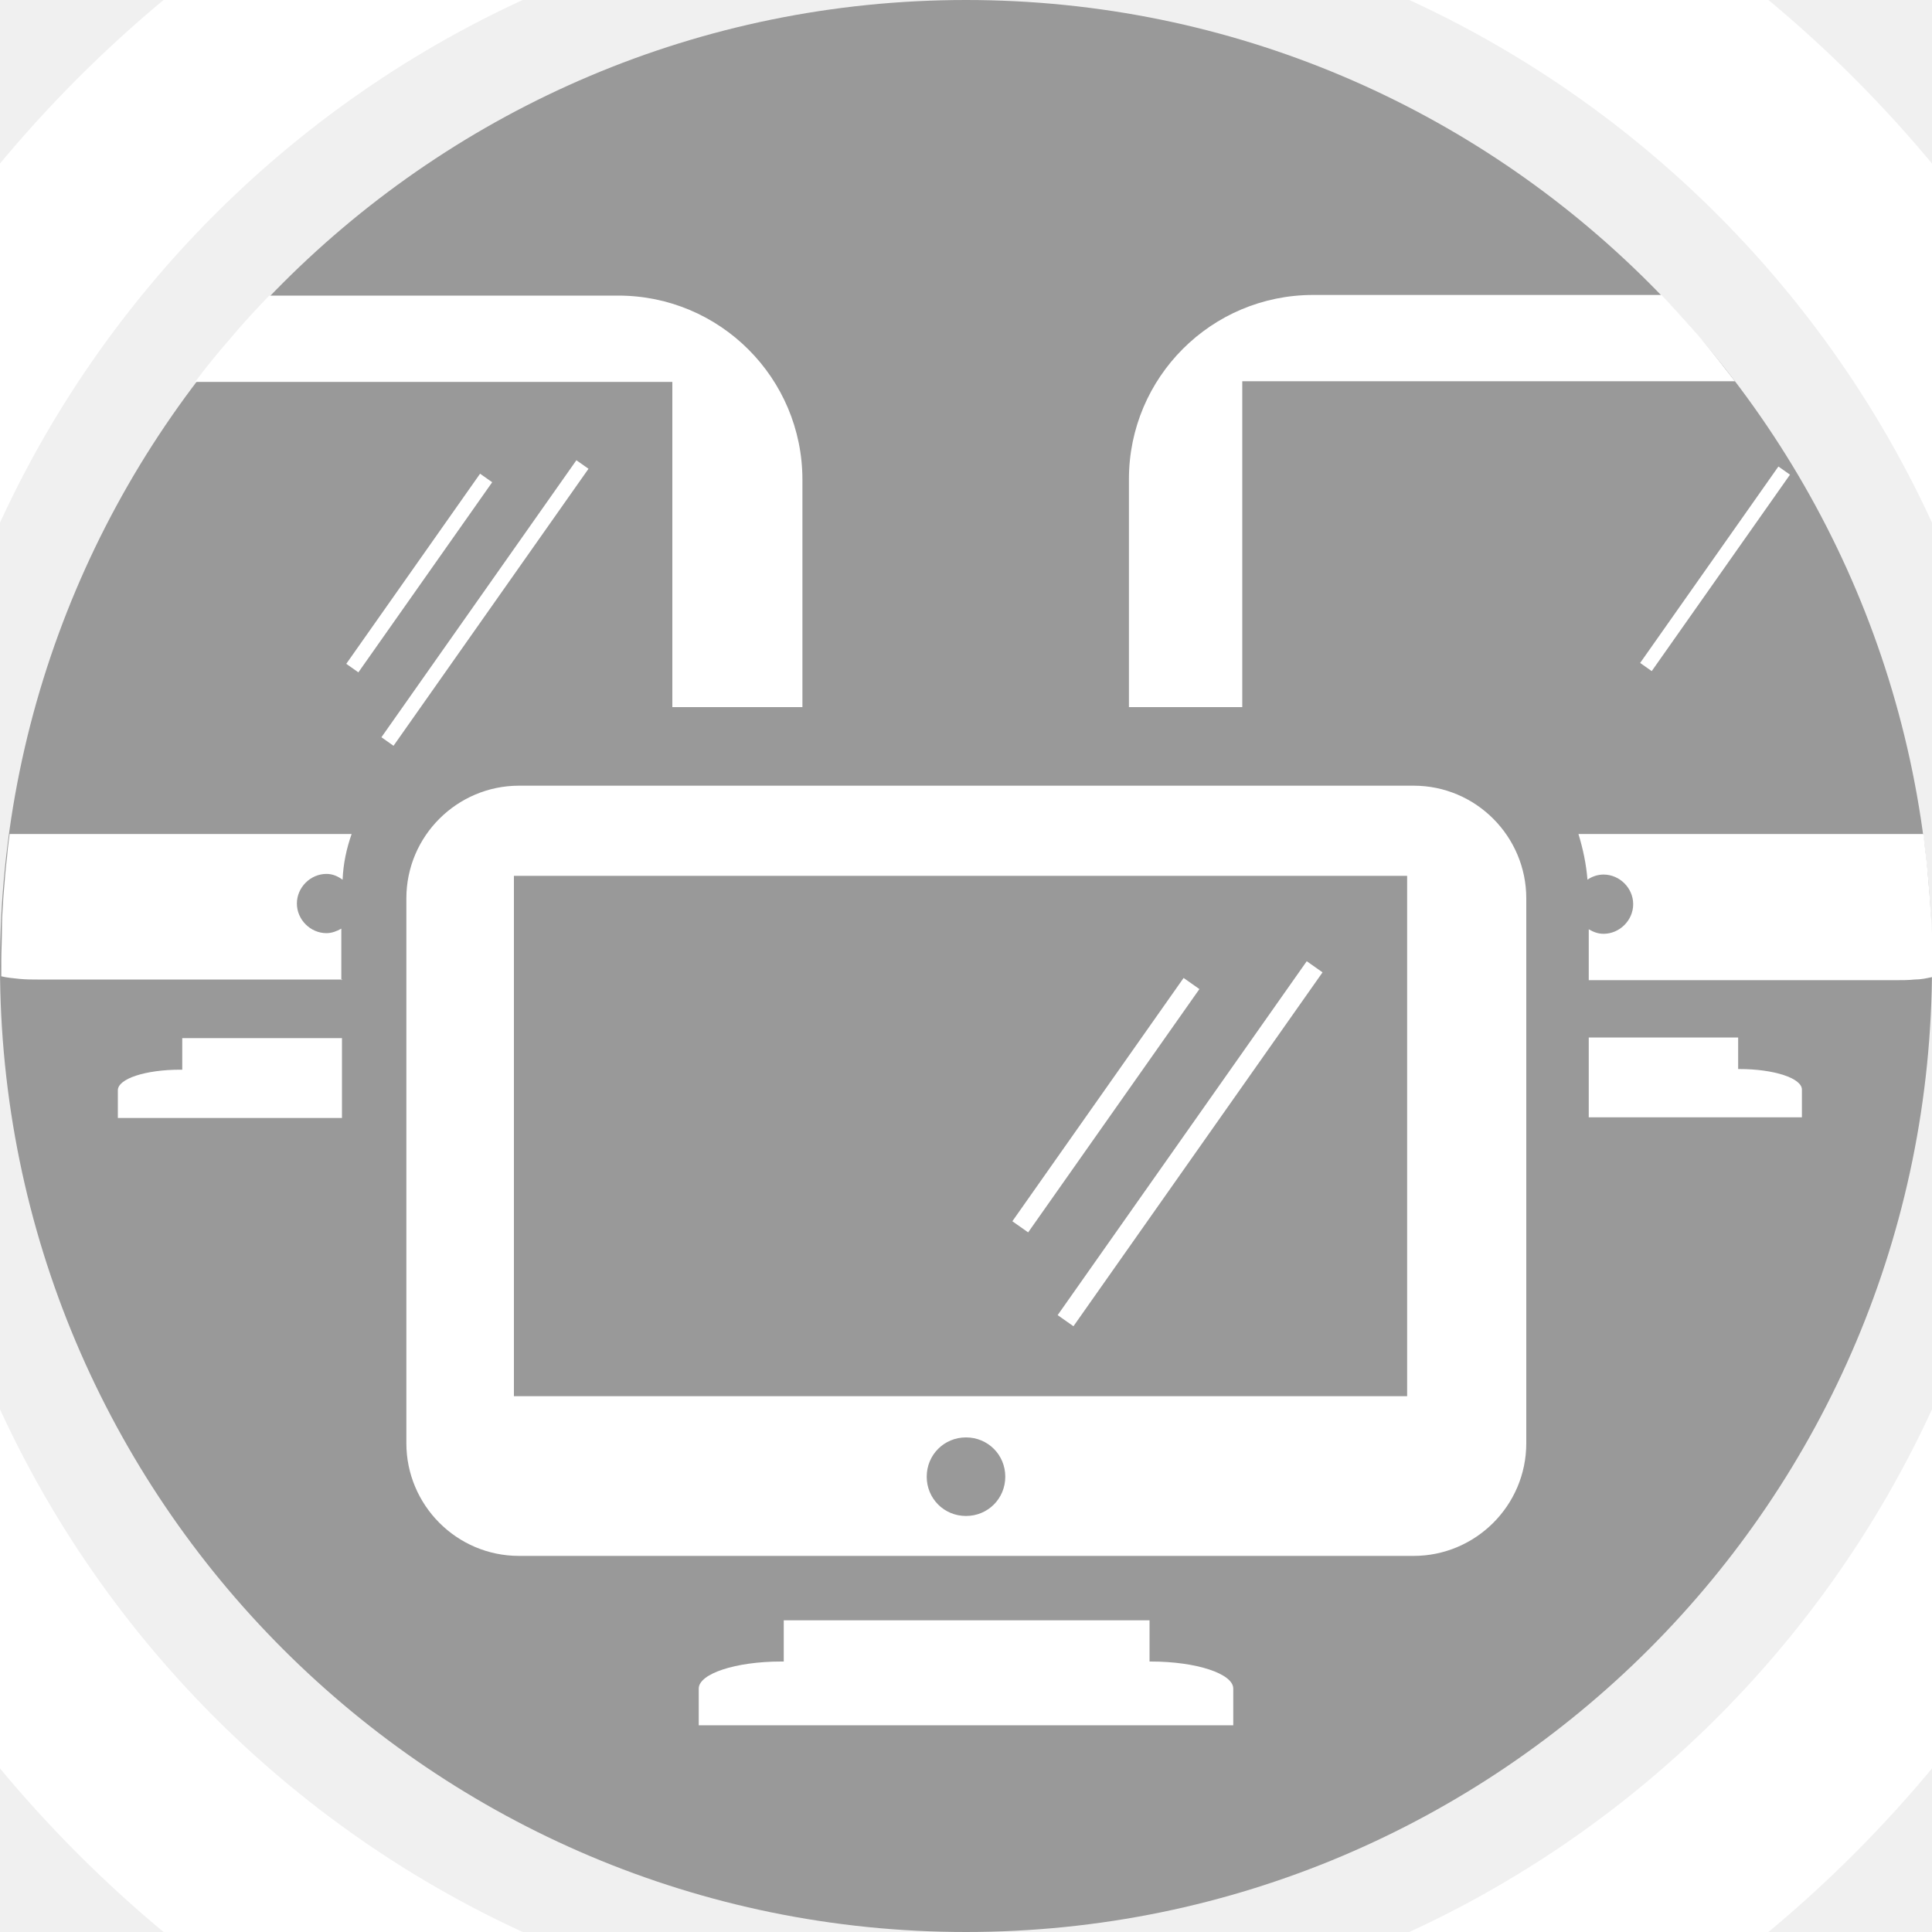
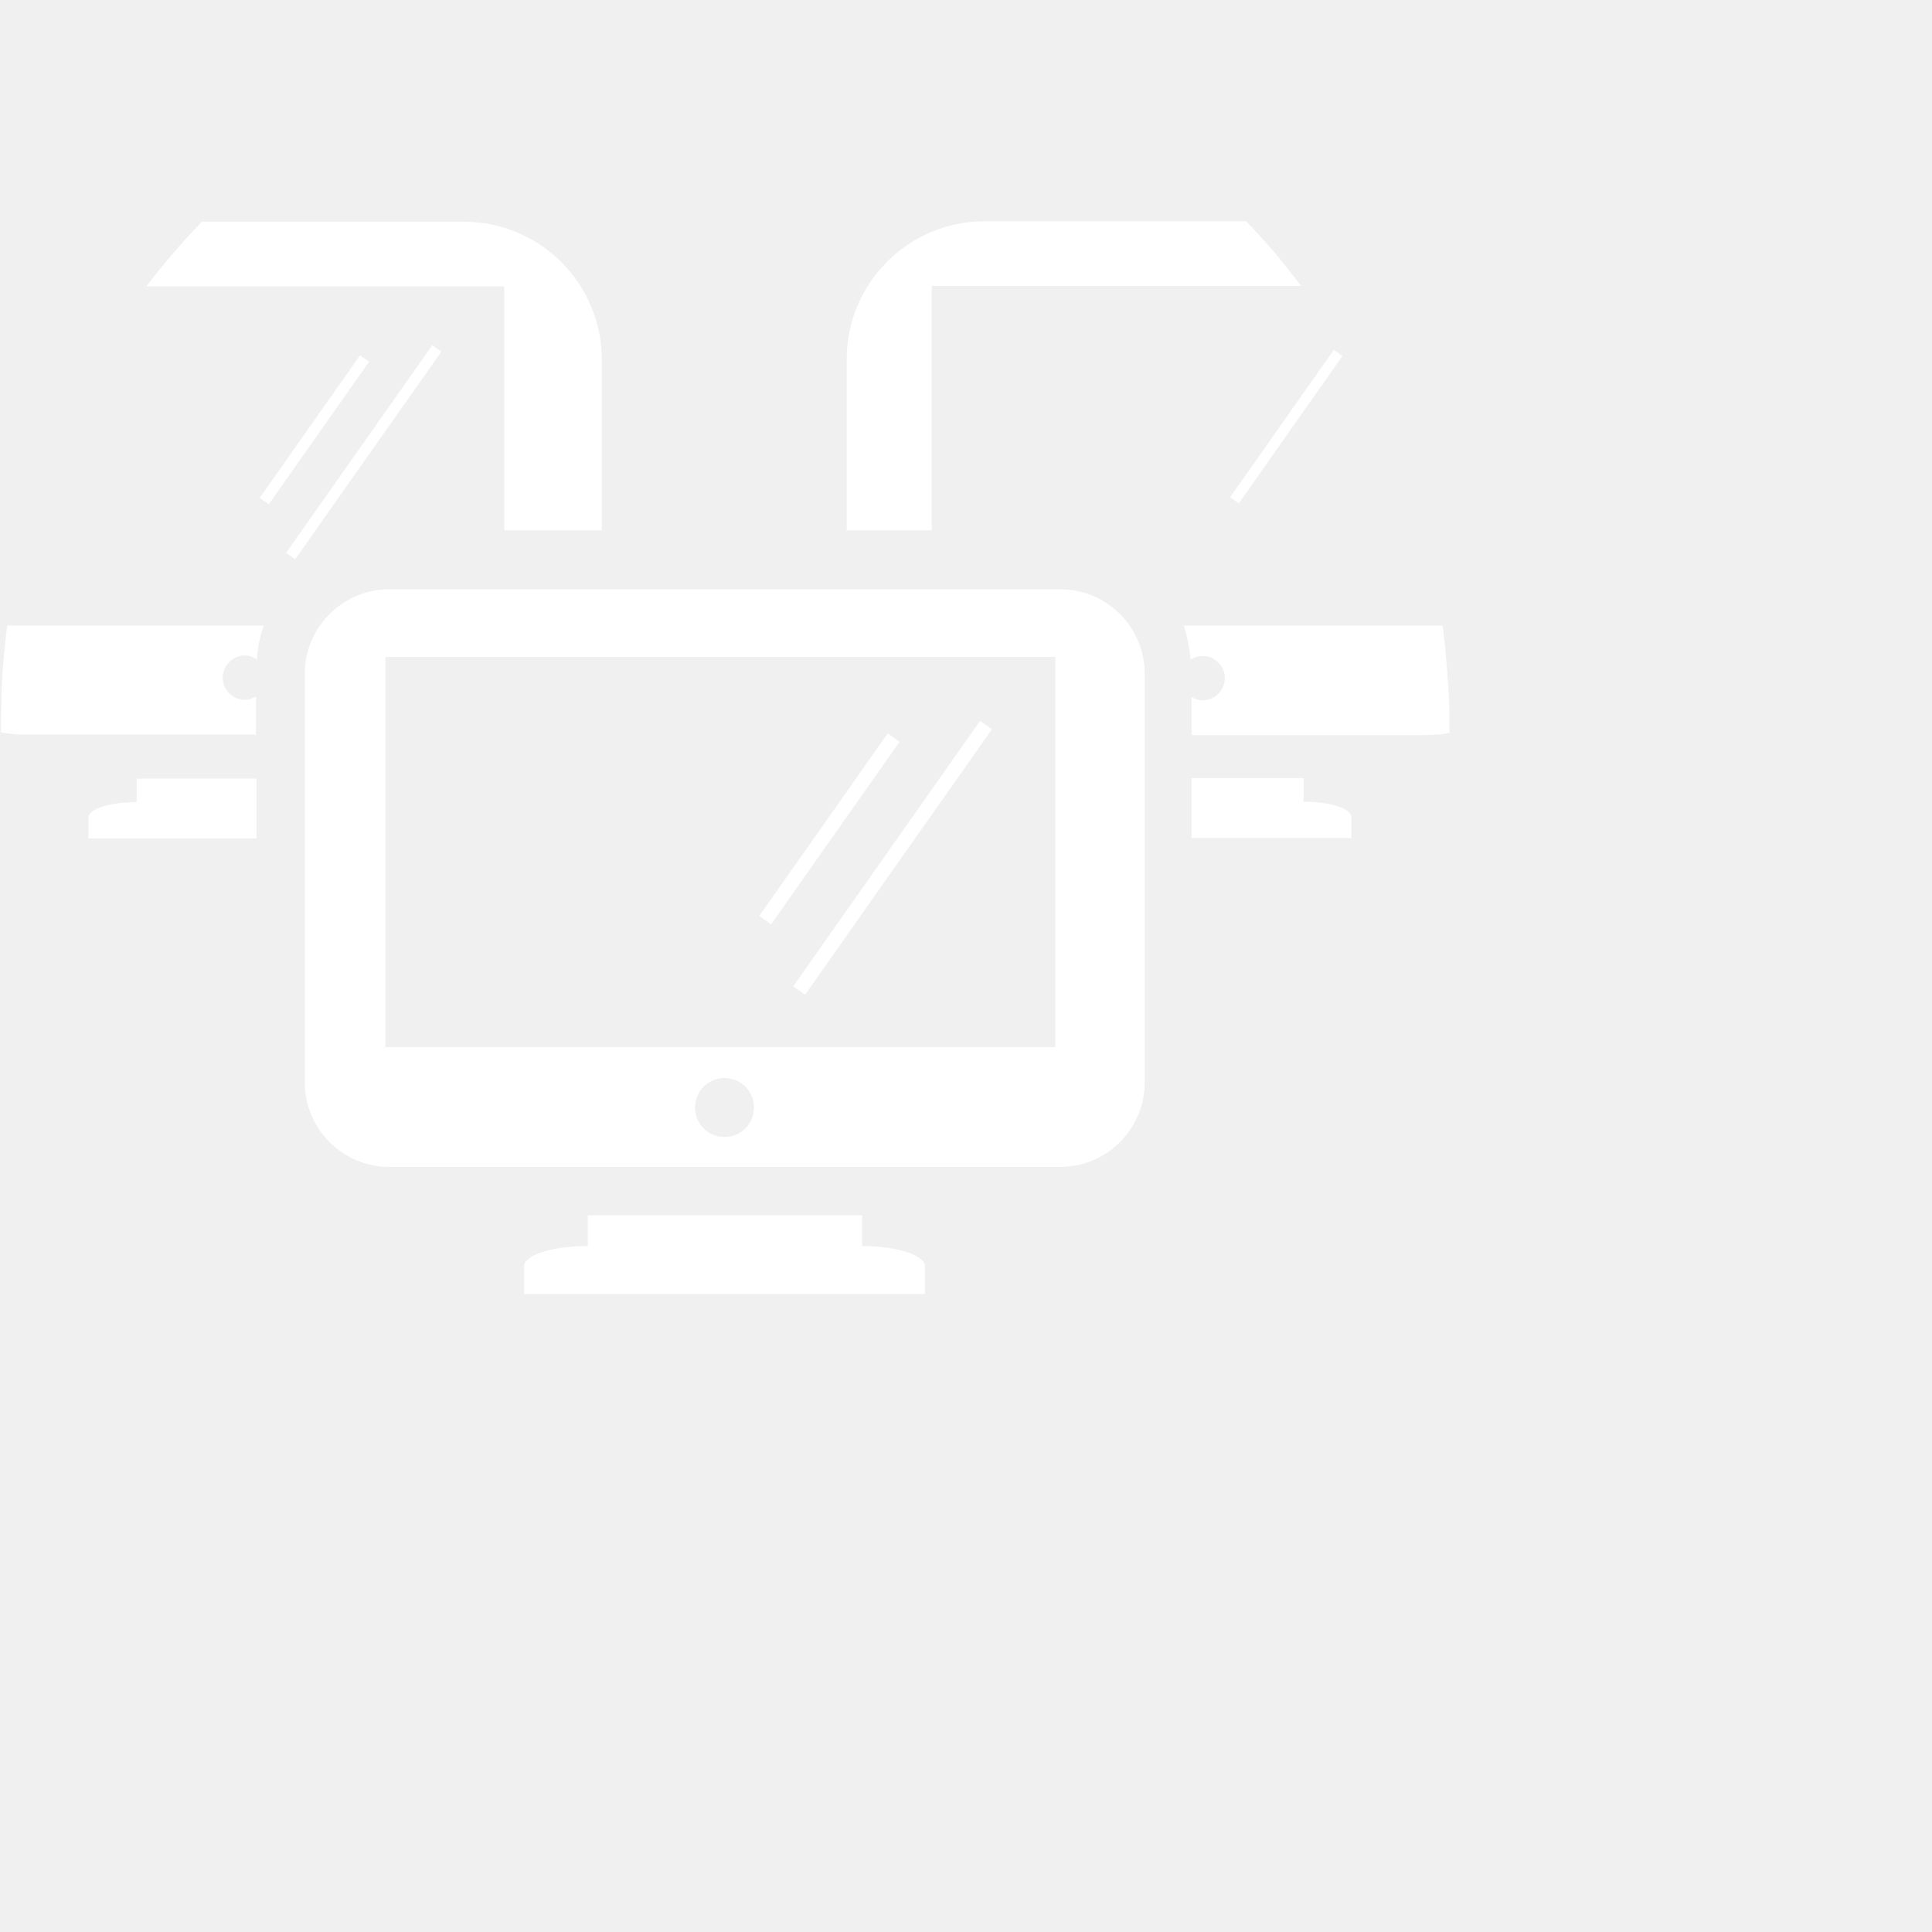
- <svg xmlns="http://www.w3.org/2000/svg" viewBox="0 0 30 30">
-   <path class="roadmap-background-circle" d="M30 15A15 15 0 1 1 15 0a15 15 0 0 1 15 15" fill="#999" />
-   <g transform="rotate(-90 15 15)">
-     <circle class="circle-bg" stroke="#fff" fill="none" stroke-width="3" cx="15" cy="15" r="18" />
-     <circle class="roadmap-circle-progress" stroke="#fff" fill="none" stroke-width="3" stroke-dasharray="113.097" stroke-dashoffset="113.097" cx="15" cy="15" r="18" />
-   </g>
+ <svg xmlns="http://www.w3.org/2000/svg" viewBox="0 0 40 40">
  <g>
    <rect x="17.03" y="14.85" width=".3" height="4.62" transform="translate(13 -6.76) rotate(35.14)" style="fill: #fff;" />
    <rect x="18.33" y="14.4" width=".3" height="6.72" transform="translate(13.59 -7.4) rotate(35.14)" style="fill: #fff;" />
    <path d="m21.95,12.2h-13.89c-.96,0-1.75.78-1.75,1.75v8.46c0,.96.78,1.75,1.75,1.75h13.89c.96,0,1.75-.78,1.75-1.75v-8.46c0-.96-.78-1.75-1.75-1.75Zm-6.95,11.34c-.34,0-.61-.27-.61-.61s.27-.61.61-.61.61.27.61.61-.27.61-.61.61Zm6.85-1.86H7.98v-8.08h13.87v8.08Z" style="fill: #fff;" />
    <path d="m19.15,26.25v-.03c0-.23-.57-.42-1.28-.42h-.02v-.64h-5.68v.64h-.04c-.71,0-1.28.19-1.28.42v.12s0,0,0,0v.45h8.3v-.54h0Z" style="fill: #fff;" />
  </g>
  <g>
    <path d="m27.98,17.35v-.41h0v-.02c0-.18-.44-.32-.97-.32h-.02v-.49h-2.32v1.24h3.31Z" style="fill: #fff;" />
    <path d="m29.86,12.95c-1.78,0-3.57,0-5.35,0,.07.23.12.46.14.71.07-.05.16-.08.25-.08.25,0,.46.21.46.46s-.21.46-.46.46c-.09,0-.16-.03-.23-.07v.79h4.78c.09,0,.18,0,.28-.01.1,0,.19-.02.28-.04,0-.04,0-.09,0-.16,0-.35-.01-.61-.03-.85-.01-.18-.03-.44-.06-.76-.02-.17-.04-.32-.05-.44Z" style="fill: #fff;" />
    <path d="m17.53,7.44v3.54h1.76v-5.06c2.55,0,5.1,0,7.65,0-.17-.22-.35-.45-.55-.69-.2-.23-.4-.45-.59-.65-1.8,0-3.61,0-5.41,0-1.58,0-2.86,1.28-2.86,2.86Z" style="fill: #fff;" />
    <rect x="26.52" y="6.97" width=".22" height="3.73" transform="translate(9.94 -13.72) rotate(35.14)" style="fill: #fff;" />
  </g>
  <g>
    <rect x="6.39" y="7.09" width=".23" height="3.61" transform="translate(6.31 -2.12) rotate(35.14)" style="fill: #fff;" />
    <rect x="7.41" y="6.74" width=".23" height="5.26" transform="translate(6.77 -2.63) rotate(35.14)" style="fill: #fff;" />
    <path d="m10.44,5.93v5.05h2.02v-3.53c0-1.58-1.28-2.86-2.86-2.86h-5.42c-.19.2-.39.41-.59.65-.2.23-.39.46-.56.69h7.39Z" style="fill: #fff;" />
    <path d="m5.3,15.22v-.8c-.07.04-.15.07-.23.07-.25,0-.46-.21-.46-.46s.21-.46.46-.46c.1,0,.18.04.25.09.01-.25.06-.48.14-.71-1.77,0-3.54,0-5.31,0-.01.09-.03.21-.04.35-.02.16-.04.39-.06.66,0,.09-.02.23-.02.42,0,.22-.01.4-.01.52,0,.11,0,.2,0,.26.08.02.18.03.28.04.1.01.2.01.28.01h4.74Z" style="fill: #fff;" />
    <path d="m2.83,16.12v.49h-.03c-.54,0-.97.14-.97.32v.09s0,0,0,0v.34h3.48v-1.24h-2.48Z" style="fill: #fff;" />
  </g>
</svg>
